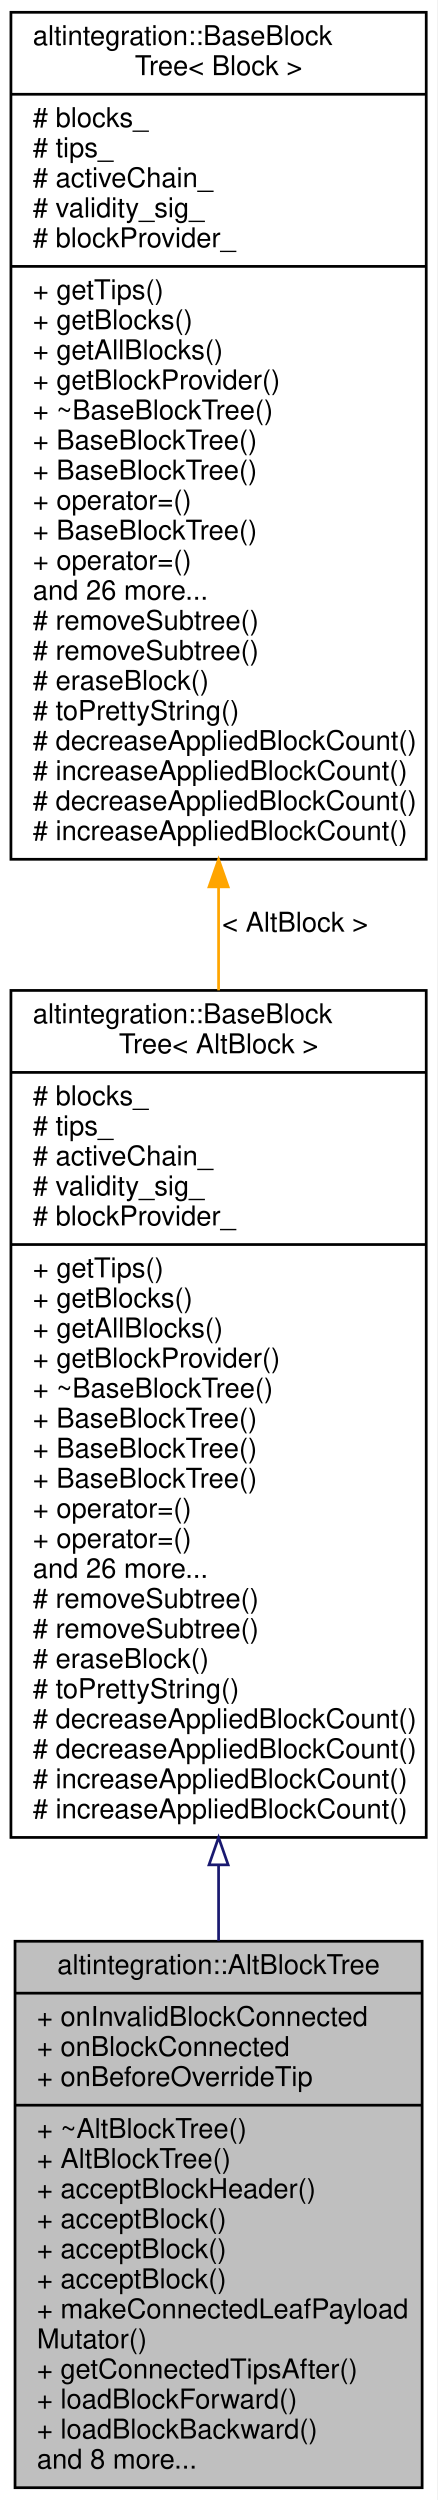
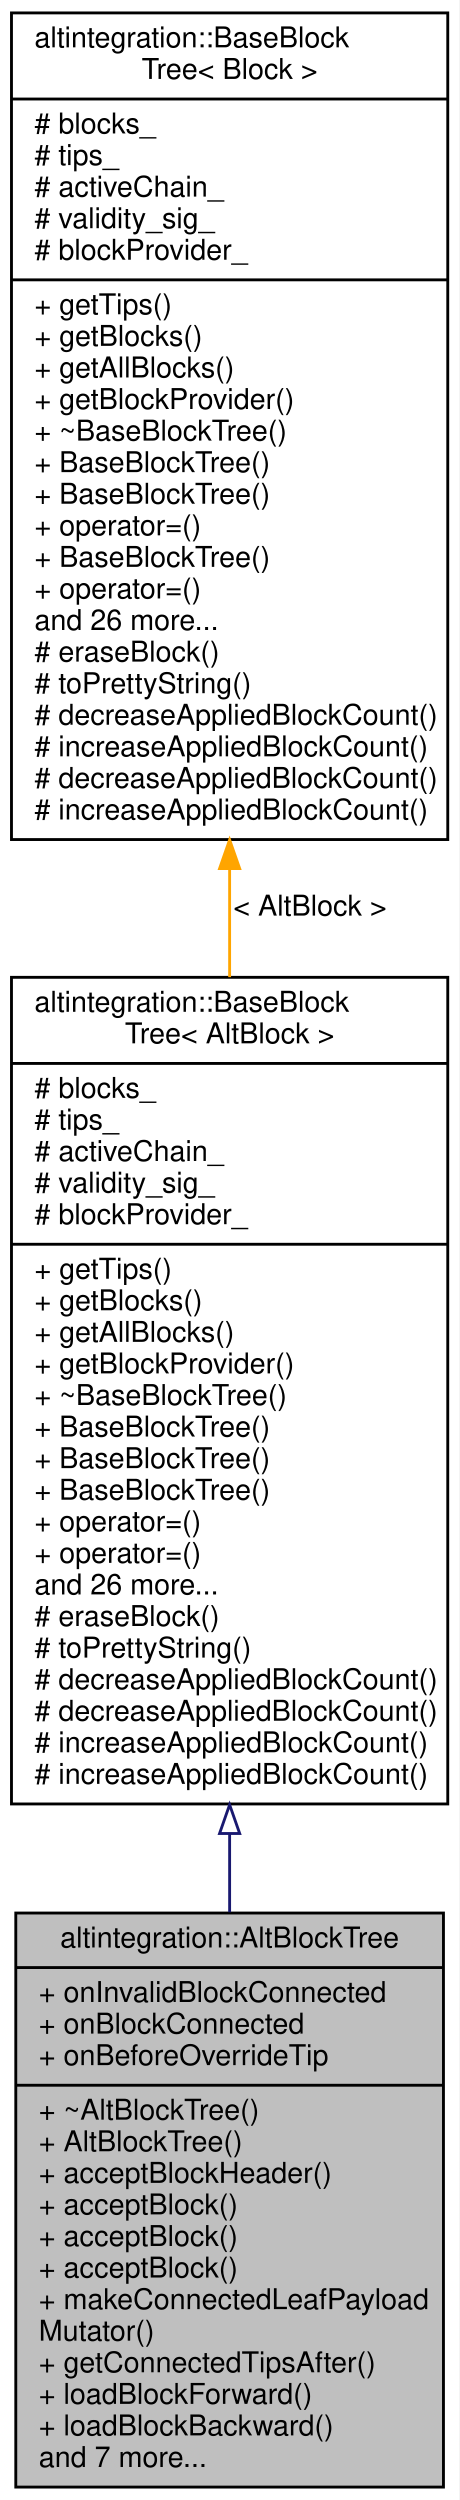
- <svg xmlns="http://www.w3.org/2000/svg" xmlns:xlink="http://www.w3.org/1999/xlink" width="160pt" height="915pt" viewBox="0.00 0.00 160.00 915.00">
-   <g id="graph0" class="graph" transform="scale(1 1) rotate(0) translate(4 911)">
-     <polygon fill="white" stroke="transparent" points="-4,4 -4,-911 156,-911 156,4 -4,4" />
+ <svg xmlns="http://www.w3.org/2000/svg" xmlns:xlink="http://www.w3.org/1999/xlink" width="160pt" height="871pt" viewBox="0.00 0.00 160.00 871.00">
+   <g id="graph0" class="graph" transform="scale(1 1) rotate(0) translate(4 867)">
+     <polygon fill="white" stroke="transparent" points="-4,4 -4,-867 156,-867 156,4 -4,4" />
    <g id="node1" class="node">
      <g id="a_node1">
        <a xlink:title="Represents simplified view on Altchain's block tree, maintains VBK tree and BTC tree.">
          <polygon fill="#bfbfbf" stroke="black" points="1.5,-0.5 1.5,-200.5 150.5,-200.5 150.5,-0.5 1.5,-0.5" />
          <text text-anchor="middle" x="76" y="-188.5" font-family="Helvetica,sans-Serif" font-size="10.00">altintegration::AltBlockTree</text>
          <polyline fill="none" stroke="black" points="1.5,-181.5 150.5,-181.5 " />
          <text text-anchor="start" x="9.5" y="-169.5" font-family="Helvetica,sans-Serif" font-size="10.00">+ onInvalidBlockConnected</text>
          <text text-anchor="start" x="9.5" y="-158.5" font-family="Helvetica,sans-Serif" font-size="10.00">+ onBlockConnected</text>
          <text text-anchor="start" x="9.5" y="-147.5" font-family="Helvetica,sans-Serif" font-size="10.00">+ onBeforeOverrideTip</text>
          <polyline fill="none" stroke="black" points="1.5,-140.5 150.5,-140.5 " />
          <text text-anchor="start" x="9.5" y="-128.5" font-family="Helvetica,sans-Serif" font-size="10.00">+ ~AltBlockTree()</text>
          <text text-anchor="start" x="9.5" y="-117.5" font-family="Helvetica,sans-Serif" font-size="10.00">+ AltBlockTree()</text>
          <text text-anchor="start" x="9.5" y="-106.5" font-family="Helvetica,sans-Serif" font-size="10.00">+ acceptBlockHeader()</text>
          <text text-anchor="start" x="9.5" y="-95.5" font-family="Helvetica,sans-Serif" font-size="10.00">+ acceptBlock()</text>
          <text text-anchor="start" x="9.5" y="-84.5" font-family="Helvetica,sans-Serif" font-size="10.00">+ acceptBlock()</text>
          <text text-anchor="start" x="9.5" y="-73.5" font-family="Helvetica,sans-Serif" font-size="10.00">+ acceptBlock()</text>
          <text text-anchor="start" x="9.5" y="-62.5" font-family="Helvetica,sans-Serif" font-size="10.00">+ makeConnectedLeafPayload</text>
          <text text-anchor="start" x="9.5" y="-51.5" font-family="Helvetica,sans-Serif" font-size="10.00">Mutator()</text>
          <text text-anchor="start" x="9.5" y="-40.5" font-family="Helvetica,sans-Serif" font-size="10.00">+ getConnectedTipsAfter()</text>
          <text text-anchor="start" x="9.5" y="-29.5" font-family="Helvetica,sans-Serif" font-size="10.00">+ loadBlockForward()</text>
          <text text-anchor="start" x="9.5" y="-18.5" font-family="Helvetica,sans-Serif" font-size="10.00">+ loadBlockBackward()</text>
-           <text text-anchor="start" x="9.5" y="-7.5" font-family="Helvetica,sans-Serif" font-size="10.00">and 8 more...</text>
+           <text text-anchor="start" x="9.5" y="-7.5" font-family="Helvetica,sans-Serif" font-size="10.00">and 7 more...</text>
        </a>
      </g>
    </g>
    <g id="node2" class="node">
      <g id="a_node2">
        <a xlink:href="structaltintegration_1_1BaseBlockTree.html" target="_top" xlink:title=" ">
-           <polygon fill="white" stroke="black" points="0,-238.5 0,-548.5 152,-548.5 152,-238.5 0,-238.5" />
-           <text text-anchor="start" x="8" y="-536.5" font-family="Helvetica,sans-Serif" font-size="10.00">altintegration::BaseBlock</text>
-           <text text-anchor="middle" x="76" y="-525.5" font-family="Helvetica,sans-Serif" font-size="10.00">Tree&lt; AltBlock &gt;</text>
-           <polyline fill="none" stroke="black" points="0,-518.5 152,-518.5 " />
-           <text text-anchor="start" x="8" y="-506.5" font-family="Helvetica,sans-Serif" font-size="10.00"># blocks_</text>
-           <text text-anchor="start" x="8" y="-495.5" font-family="Helvetica,sans-Serif" font-size="10.00"># tips_</text>
-           <text text-anchor="start" x="8" y="-484.5" font-family="Helvetica,sans-Serif" font-size="10.00"># activeChain_</text>
-           <text text-anchor="start" x="8" y="-473.5" font-family="Helvetica,sans-Serif" font-size="10.00"># validity_sig_</text>
-           <text text-anchor="start" x="8" y="-462.5" font-family="Helvetica,sans-Serif" font-size="10.00"># blockProvider_</text>
-           <polyline fill="none" stroke="black" points="0,-455.5 152,-455.5 " />
-           <text text-anchor="start" x="8" y="-443.5" font-family="Helvetica,sans-Serif" font-size="10.00">+ getTips()</text>
-           <text text-anchor="start" x="8" y="-432.5" font-family="Helvetica,sans-Serif" font-size="10.00">+ getBlocks()</text>
-           <text text-anchor="start" x="8" y="-421.5" font-family="Helvetica,sans-Serif" font-size="10.00">+ getAllBlocks()</text>
-           <text text-anchor="start" x="8" y="-410.5" font-family="Helvetica,sans-Serif" font-size="10.00">+ getBlockProvider()</text>
-           <text text-anchor="start" x="8" y="-399.5" font-family="Helvetica,sans-Serif" font-size="10.00">+ ~BaseBlockTree()</text>
-           <text text-anchor="start" x="8" y="-388.5" font-family="Helvetica,sans-Serif" font-size="10.00">+ BaseBlockTree()</text>
-           <text text-anchor="start" x="8" y="-377.5" font-family="Helvetica,sans-Serif" font-size="10.00">+ BaseBlockTree()</text>
+           <polygon fill="white" stroke="black" points="0,-238.5 0,-526.5 152,-526.5 152,-238.5 0,-238.5" />
+           <text text-anchor="start" x="8" y="-514.5" font-family="Helvetica,sans-Serif" font-size="10.00">altintegration::BaseBlock</text>
+           <text text-anchor="middle" x="76" y="-503.5" font-family="Helvetica,sans-Serif" font-size="10.00">Tree&lt; AltBlock &gt;</text>
+           <polyline fill="none" stroke="black" points="0,-496.5 152,-496.5 " />
+           <text text-anchor="start" x="8" y="-484.5" font-family="Helvetica,sans-Serif" font-size="10.00"># blocks_</text>
+           <text text-anchor="start" x="8" y="-473.5" font-family="Helvetica,sans-Serif" font-size="10.00"># tips_</text>
+           <text text-anchor="start" x="8" y="-462.5" font-family="Helvetica,sans-Serif" font-size="10.00"># activeChain_</text>
+           <text text-anchor="start" x="8" y="-451.5" font-family="Helvetica,sans-Serif" font-size="10.00"># validity_sig_</text>
+           <text text-anchor="start" x="8" y="-440.5" font-family="Helvetica,sans-Serif" font-size="10.00"># blockProvider_</text>
+           <polyline fill="none" stroke="black" points="0,-433.5 152,-433.5 " />
+           <text text-anchor="start" x="8" y="-421.5" font-family="Helvetica,sans-Serif" font-size="10.00">+ getTips()</text>
+           <text text-anchor="start" x="8" y="-410.5" font-family="Helvetica,sans-Serif" font-size="10.00">+ getBlocks()</text>
+           <text text-anchor="start" x="8" y="-399.5" font-family="Helvetica,sans-Serif" font-size="10.00">+ getAllBlocks()</text>
+           <text text-anchor="start" x="8" y="-388.5" font-family="Helvetica,sans-Serif" font-size="10.00">+ getBlockProvider()</text>
+           <text text-anchor="start" x="8" y="-377.5" font-family="Helvetica,sans-Serif" font-size="10.00">+ ~BaseBlockTree()</text>
          <text text-anchor="start" x="8" y="-366.5" font-family="Helvetica,sans-Serif" font-size="10.00">+ BaseBlockTree()</text>
-           <text text-anchor="start" x="8" y="-355.5" font-family="Helvetica,sans-Serif" font-size="10.00">+ operator=()</text>
-           <text text-anchor="start" x="8" y="-344.5" font-family="Helvetica,sans-Serif" font-size="10.00">+ operator=()</text>
-           <text text-anchor="start" x="8" y="-333.5" font-family="Helvetica,sans-Serif" font-size="10.00">and 26 more...</text>
-           <text text-anchor="start" x="8" y="-322.5" font-family="Helvetica,sans-Serif" font-size="10.00"># removeSubtree()</text>
-           <text text-anchor="start" x="8" y="-311.5" font-family="Helvetica,sans-Serif" font-size="10.00"># removeSubtree()</text>
+           <text text-anchor="start" x="8" y="-355.5" font-family="Helvetica,sans-Serif" font-size="10.00">+ BaseBlockTree()</text>
+           <text text-anchor="start" x="8" y="-344.5" font-family="Helvetica,sans-Serif" font-size="10.00">+ BaseBlockTree()</text>
+           <text text-anchor="start" x="8" y="-333.5" font-family="Helvetica,sans-Serif" font-size="10.00">+ operator=()</text>
+           <text text-anchor="start" x="8" y="-322.5" font-family="Helvetica,sans-Serif" font-size="10.00">+ operator=()</text>
+           <text text-anchor="start" x="8" y="-311.5" font-family="Helvetica,sans-Serif" font-size="10.00">and 26 more...</text>
          <text text-anchor="start" x="8" y="-300.5" font-family="Helvetica,sans-Serif" font-size="10.00"># eraseBlock()</text>
          <text text-anchor="start" x="8" y="-289.5" font-family="Helvetica,sans-Serif" font-size="10.00"># toPrettyString()</text>
          <text text-anchor="start" x="8" y="-278.5" font-family="Helvetica,sans-Serif" font-size="10.00"># decreaseAppliedBlockCount()</text>
          <text text-anchor="start" x="8" y="-267.5" font-family="Helvetica,sans-Serif" font-size="10.00"># decreaseAppliedBlockCount()</text>
          <text text-anchor="start" x="8" y="-256.5" font-family="Helvetica,sans-Serif" font-size="10.00"># increaseAppliedBlockCount()</text>
          <text text-anchor="start" x="8" y="-245.5" font-family="Helvetica,sans-Serif" font-size="10.00"># increaseAppliedBlockCount()</text>
        </a>
      </g>
    </g>
    <g id="edge1" class="edge">
-       <path fill="none" stroke="midnightblue" d="M76,-228.29C76,-218.94 76,-209.69 76,-200.7" />
-       <polygon fill="none" stroke="midnightblue" points="72.5,-228.48 76,-238.48 79.5,-228.48 72.5,-228.48" />
+       <path fill="none" stroke="midnightblue" d="M76,-228.16C76,-218.9 76,-209.73 76,-200.8" />
+       <polygon fill="none" stroke="midnightblue" points="72.5,-228.22 76,-238.22 79.5,-228.22 72.5,-228.22" />
    </g>
    <g id="node3" class="node">
      <g id="a_node3">
        <a xlink:href="structaltintegration_1_1BaseBlockTree.html" target="_top" xlink:title="Base block tree that stores all blocks, maintains tree tips, maintains active chain.">
-           <polygon fill="white" stroke="black" points="0,-596.5 0,-906.5 152,-906.5 152,-596.5 0,-596.5" />
-           <text text-anchor="start" x="8" y="-894.5" font-family="Helvetica,sans-Serif" font-size="10.00">altintegration::BaseBlock</text>
-           <text text-anchor="middle" x="76" y="-883.5" font-family="Helvetica,sans-Serif" font-size="10.00">Tree&lt; Block &gt;</text>
-           <polyline fill="none" stroke="black" points="0,-876.5 152,-876.5 " />
-           <text text-anchor="start" x="8" y="-864.5" font-family="Helvetica,sans-Serif" font-size="10.00"># blocks_</text>
-           <text text-anchor="start" x="8" y="-853.5" font-family="Helvetica,sans-Serif" font-size="10.00"># tips_</text>
-           <text text-anchor="start" x="8" y="-842.5" font-family="Helvetica,sans-Serif" font-size="10.00"># activeChain_</text>
-           <text text-anchor="start" x="8" y="-831.5" font-family="Helvetica,sans-Serif" font-size="10.00"># validity_sig_</text>
-           <text text-anchor="start" x="8" y="-820.5" font-family="Helvetica,sans-Serif" font-size="10.00"># blockProvider_</text>
-           <polyline fill="none" stroke="black" points="0,-813.5 152,-813.5 " />
-           <text text-anchor="start" x="8" y="-801.5" font-family="Helvetica,sans-Serif" font-size="10.00">+ getTips()</text>
-           <text text-anchor="start" x="8" y="-790.5" font-family="Helvetica,sans-Serif" font-size="10.00">+ getBlocks()</text>
-           <text text-anchor="start" x="8" y="-779.5" font-family="Helvetica,sans-Serif" font-size="10.00">+ getAllBlocks()</text>
-           <text text-anchor="start" x="8" y="-768.5" font-family="Helvetica,sans-Serif" font-size="10.00">+ getBlockProvider()</text>
-           <text text-anchor="start" x="8" y="-757.5" font-family="Helvetica,sans-Serif" font-size="10.00">+ ~BaseBlockTree()</text>
-           <text text-anchor="start" x="8" y="-746.5" font-family="Helvetica,sans-Serif" font-size="10.00">+ BaseBlockTree()</text>
-           <text text-anchor="start" x="8" y="-735.5" font-family="Helvetica,sans-Serif" font-size="10.00">+ BaseBlockTree()</text>
-           <text text-anchor="start" x="8" y="-724.5" font-family="Helvetica,sans-Serif" font-size="10.00">+ operator=()</text>
-           <text text-anchor="start" x="8" y="-713.5" font-family="Helvetica,sans-Serif" font-size="10.00">+ BaseBlockTree()</text>
-           <text text-anchor="start" x="8" y="-702.5" font-family="Helvetica,sans-Serif" font-size="10.00">+ operator=()</text>
-           <text text-anchor="start" x="8" y="-691.5" font-family="Helvetica,sans-Serif" font-size="10.00">and 26 more...</text>
-           <text text-anchor="start" x="8" y="-680.5" font-family="Helvetica,sans-Serif" font-size="10.00"># removeSubtree()</text>
-           <text text-anchor="start" x="8" y="-669.5" font-family="Helvetica,sans-Serif" font-size="10.00"># removeSubtree()</text>
-           <text text-anchor="start" x="8" y="-658.5" font-family="Helvetica,sans-Serif" font-size="10.00"># eraseBlock()</text>
-           <text text-anchor="start" x="8" y="-647.5" font-family="Helvetica,sans-Serif" font-size="10.00"># toPrettyString()</text>
-           <text text-anchor="start" x="8" y="-636.5" font-family="Helvetica,sans-Serif" font-size="10.00"># decreaseAppliedBlockCount()</text>
-           <text text-anchor="start" x="8" y="-625.5" font-family="Helvetica,sans-Serif" font-size="10.00"># increaseAppliedBlockCount()</text>
+           <polygon fill="white" stroke="black" points="0,-574.5 0,-862.5 152,-862.5 152,-574.5 0,-574.5" />
+           <text text-anchor="start" x="8" y="-850.5" font-family="Helvetica,sans-Serif" font-size="10.00">altintegration::BaseBlock</text>
+           <text text-anchor="middle" x="76" y="-839.5" font-family="Helvetica,sans-Serif" font-size="10.00">Tree&lt; Block &gt;</text>
+           <polyline fill="none" stroke="black" points="0,-832.5 152,-832.5 " />
+           <text text-anchor="start" x="8" y="-820.5" font-family="Helvetica,sans-Serif" font-size="10.00"># blocks_</text>
+           <text text-anchor="start" x="8" y="-809.5" font-family="Helvetica,sans-Serif" font-size="10.00"># tips_</text>
+           <text text-anchor="start" x="8" y="-798.5" font-family="Helvetica,sans-Serif" font-size="10.00"># activeChain_</text>
+           <text text-anchor="start" x="8" y="-787.5" font-family="Helvetica,sans-Serif" font-size="10.00"># validity_sig_</text>
+           <text text-anchor="start" x="8" y="-776.5" font-family="Helvetica,sans-Serif" font-size="10.00"># blockProvider_</text>
+           <polyline fill="none" stroke="black" points="0,-769.5 152,-769.5 " />
+           <text text-anchor="start" x="8" y="-757.5" font-family="Helvetica,sans-Serif" font-size="10.00">+ getTips()</text>
+           <text text-anchor="start" x="8" y="-746.5" font-family="Helvetica,sans-Serif" font-size="10.00">+ getBlocks()</text>
+           <text text-anchor="start" x="8" y="-735.5" font-family="Helvetica,sans-Serif" font-size="10.00">+ getAllBlocks()</text>
+           <text text-anchor="start" x="8" y="-724.5" font-family="Helvetica,sans-Serif" font-size="10.00">+ getBlockProvider()</text>
+           <text text-anchor="start" x="8" y="-713.5" font-family="Helvetica,sans-Serif" font-size="10.00">+ ~BaseBlockTree()</text>
+           <text text-anchor="start" x="8" y="-702.5" font-family="Helvetica,sans-Serif" font-size="10.00">+ BaseBlockTree()</text>
+           <text text-anchor="start" x="8" y="-691.5" font-family="Helvetica,sans-Serif" font-size="10.00">+ BaseBlockTree()</text>
+           <text text-anchor="start" x="8" y="-680.5" font-family="Helvetica,sans-Serif" font-size="10.00">+ operator=()</text>
+           <text text-anchor="start" x="8" y="-669.5" font-family="Helvetica,sans-Serif" font-size="10.00">+ BaseBlockTree()</text>
+           <text text-anchor="start" x="8" y="-658.5" font-family="Helvetica,sans-Serif" font-size="10.00">+ operator=()</text>
+           <text text-anchor="start" x="8" y="-647.5" font-family="Helvetica,sans-Serif" font-size="10.00">and 26 more...</text>
+           <text text-anchor="start" x="8" y="-636.5" font-family="Helvetica,sans-Serif" font-size="10.00"># eraseBlock()</text>
+           <text text-anchor="start" x="8" y="-625.5" font-family="Helvetica,sans-Serif" font-size="10.00"># toPrettyString()</text>
          <text text-anchor="start" x="8" y="-614.5" font-family="Helvetica,sans-Serif" font-size="10.00"># decreaseAppliedBlockCount()</text>
          <text text-anchor="start" x="8" y="-603.5" font-family="Helvetica,sans-Serif" font-size="10.00"># increaseAppliedBlockCount()</text>
+           <text text-anchor="start" x="8" y="-592.5" font-family="Helvetica,sans-Serif" font-size="10.00"># decreaseAppliedBlockCount()</text>
+           <text text-anchor="start" x="8" y="-581.5" font-family="Helvetica,sans-Serif" font-size="10.00"># increaseAppliedBlockCount()</text>
        </a>
      </g>
    </g>
    <g id="edge2" class="edge">
-       <path fill="none" stroke="orange" d="M76,-586.35C76,-573.75 76,-561.06 76,-548.53" />
-       <polygon fill="orange" stroke="orange" points="72.5,-586.42 76,-596.42 79.5,-586.42 72.5,-586.42" />
-       <text text-anchor="middle" x="104" y="-570" font-family="Helvetica,sans-Serif" font-size="10.00"> &lt; AltBlock &gt;</text>
+       <path fill="none" stroke="orange" d="M76,-564.34C76,-551.76 76,-539.07 76,-526.57" />
+       <polygon fill="orange" stroke="orange" points="72.5,-564.4 76,-574.4 79.5,-564.4 72.5,-564.4" />
+       <text text-anchor="middle" x="104" y="-548" font-family="Helvetica,sans-Serif" font-size="10.00"> &lt; AltBlock &gt;</text>
    </g>
  </g>
</svg>
